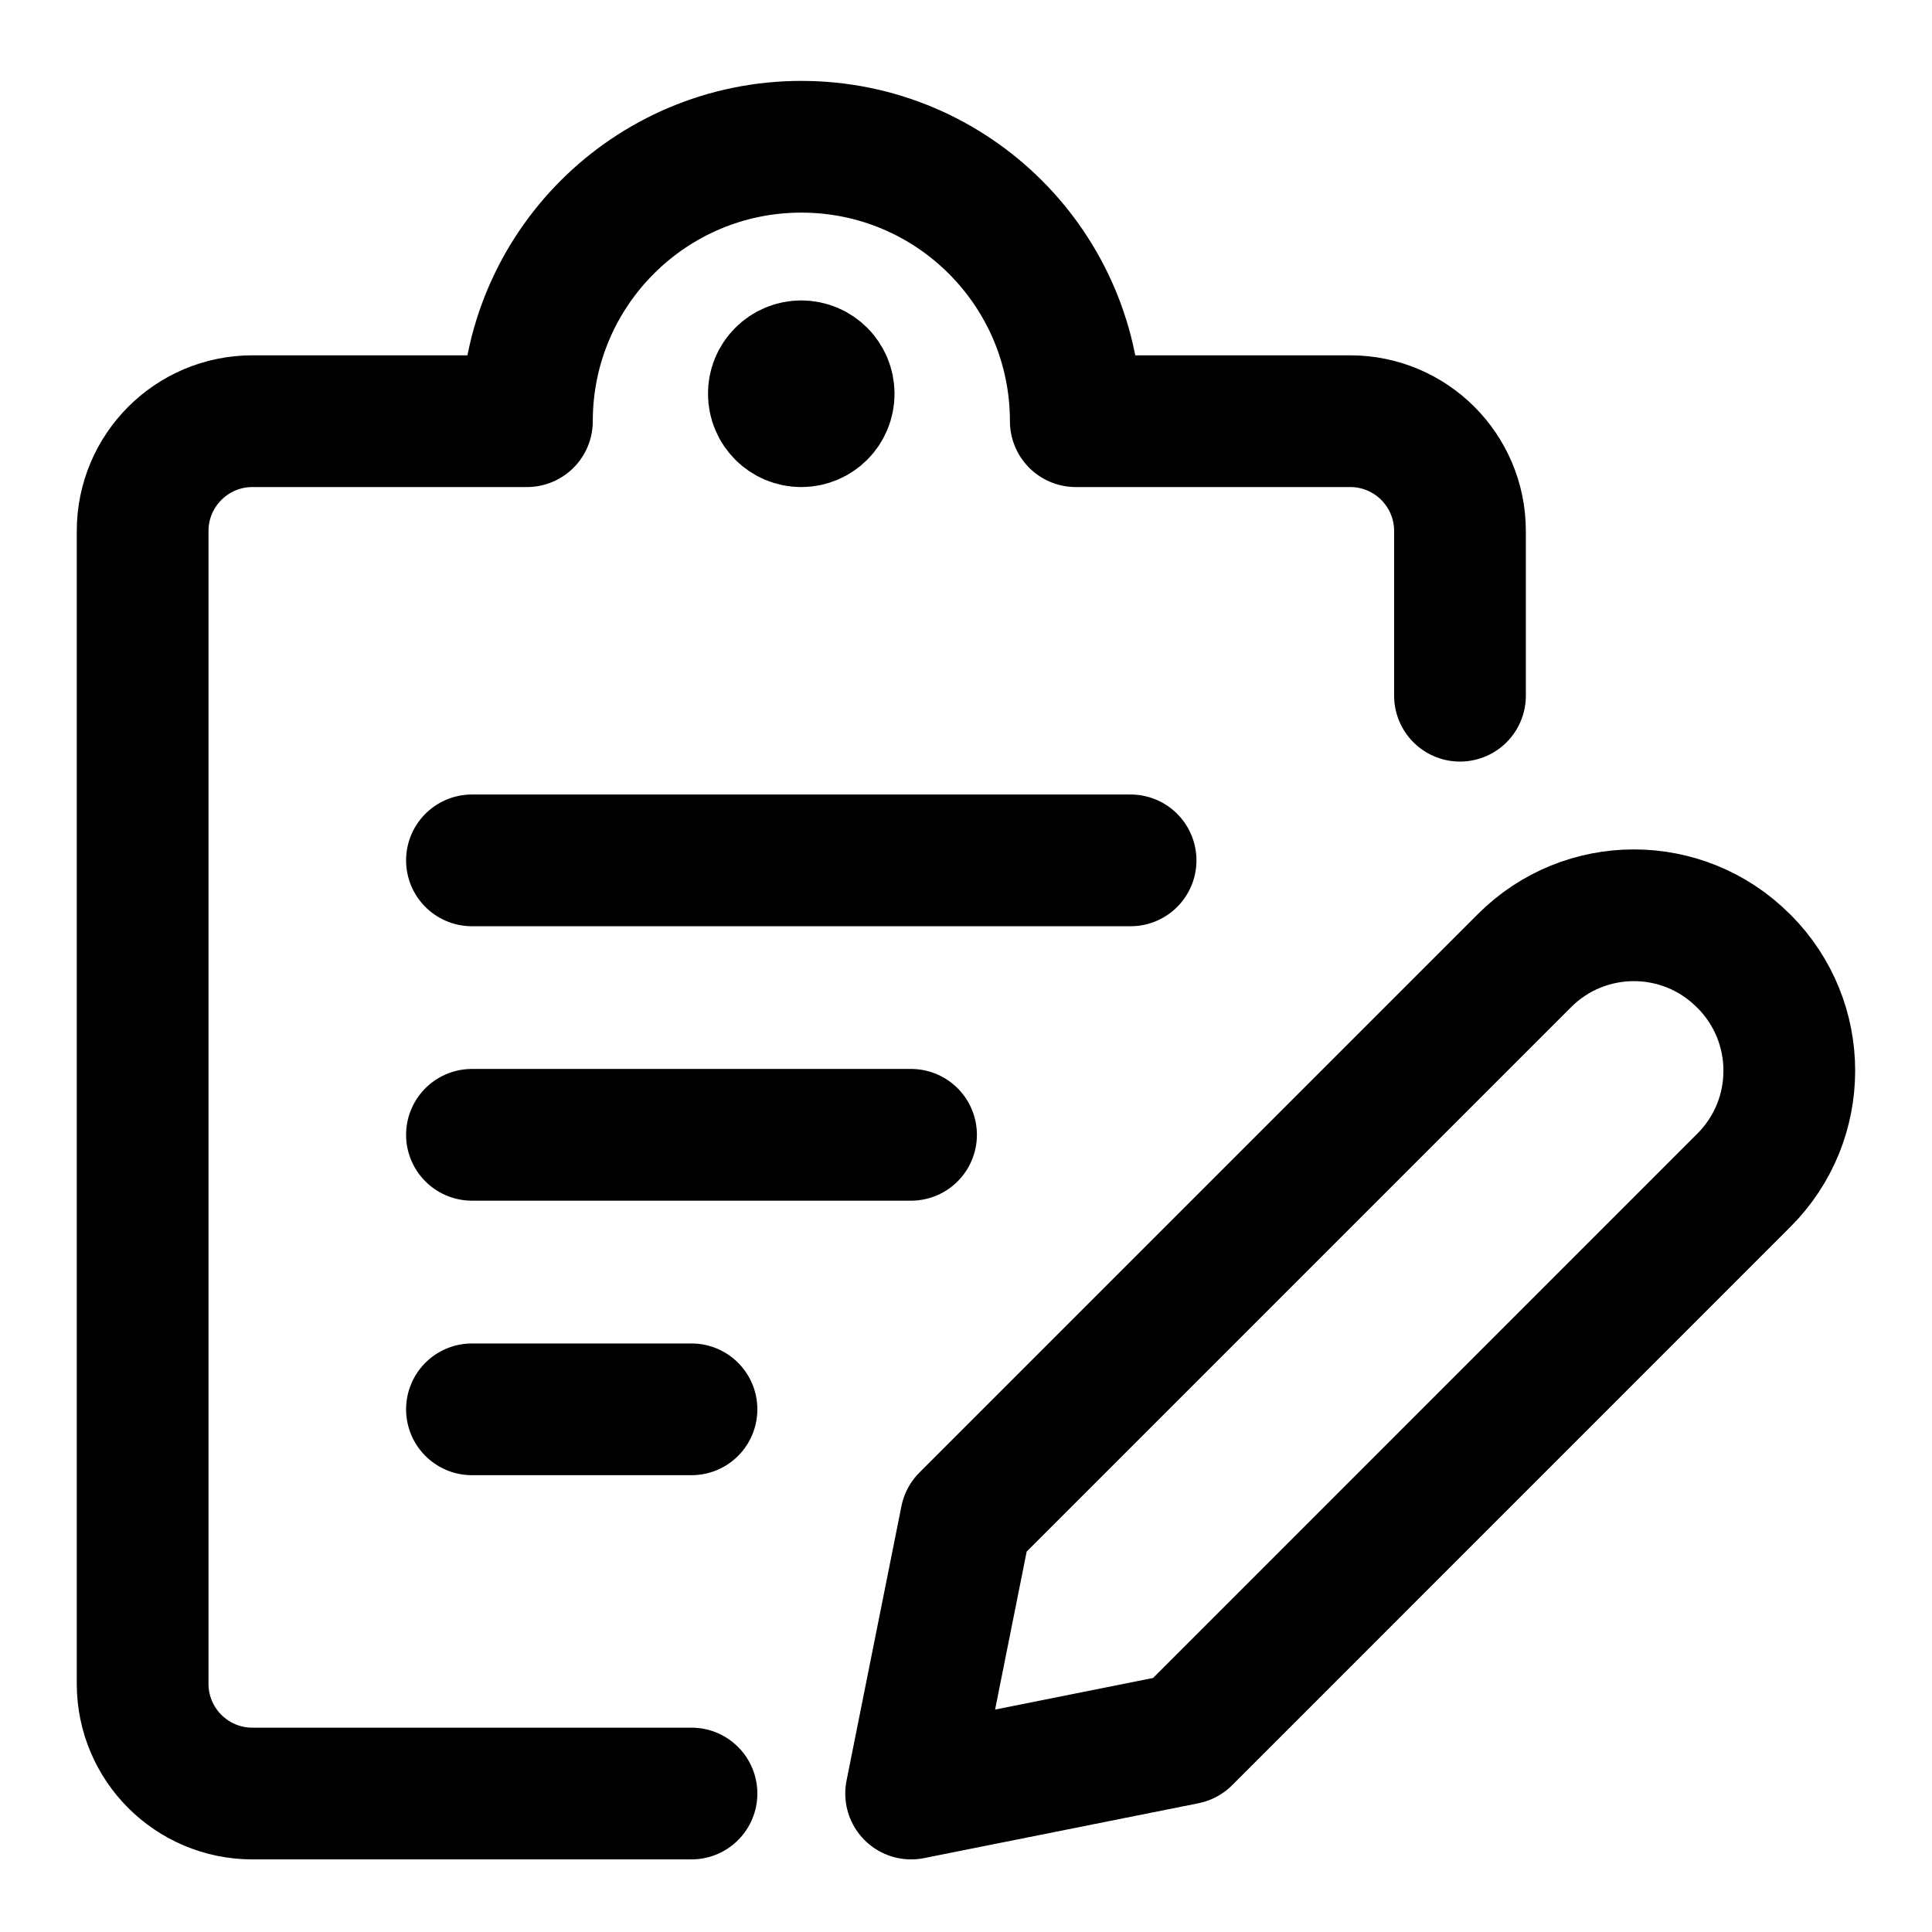
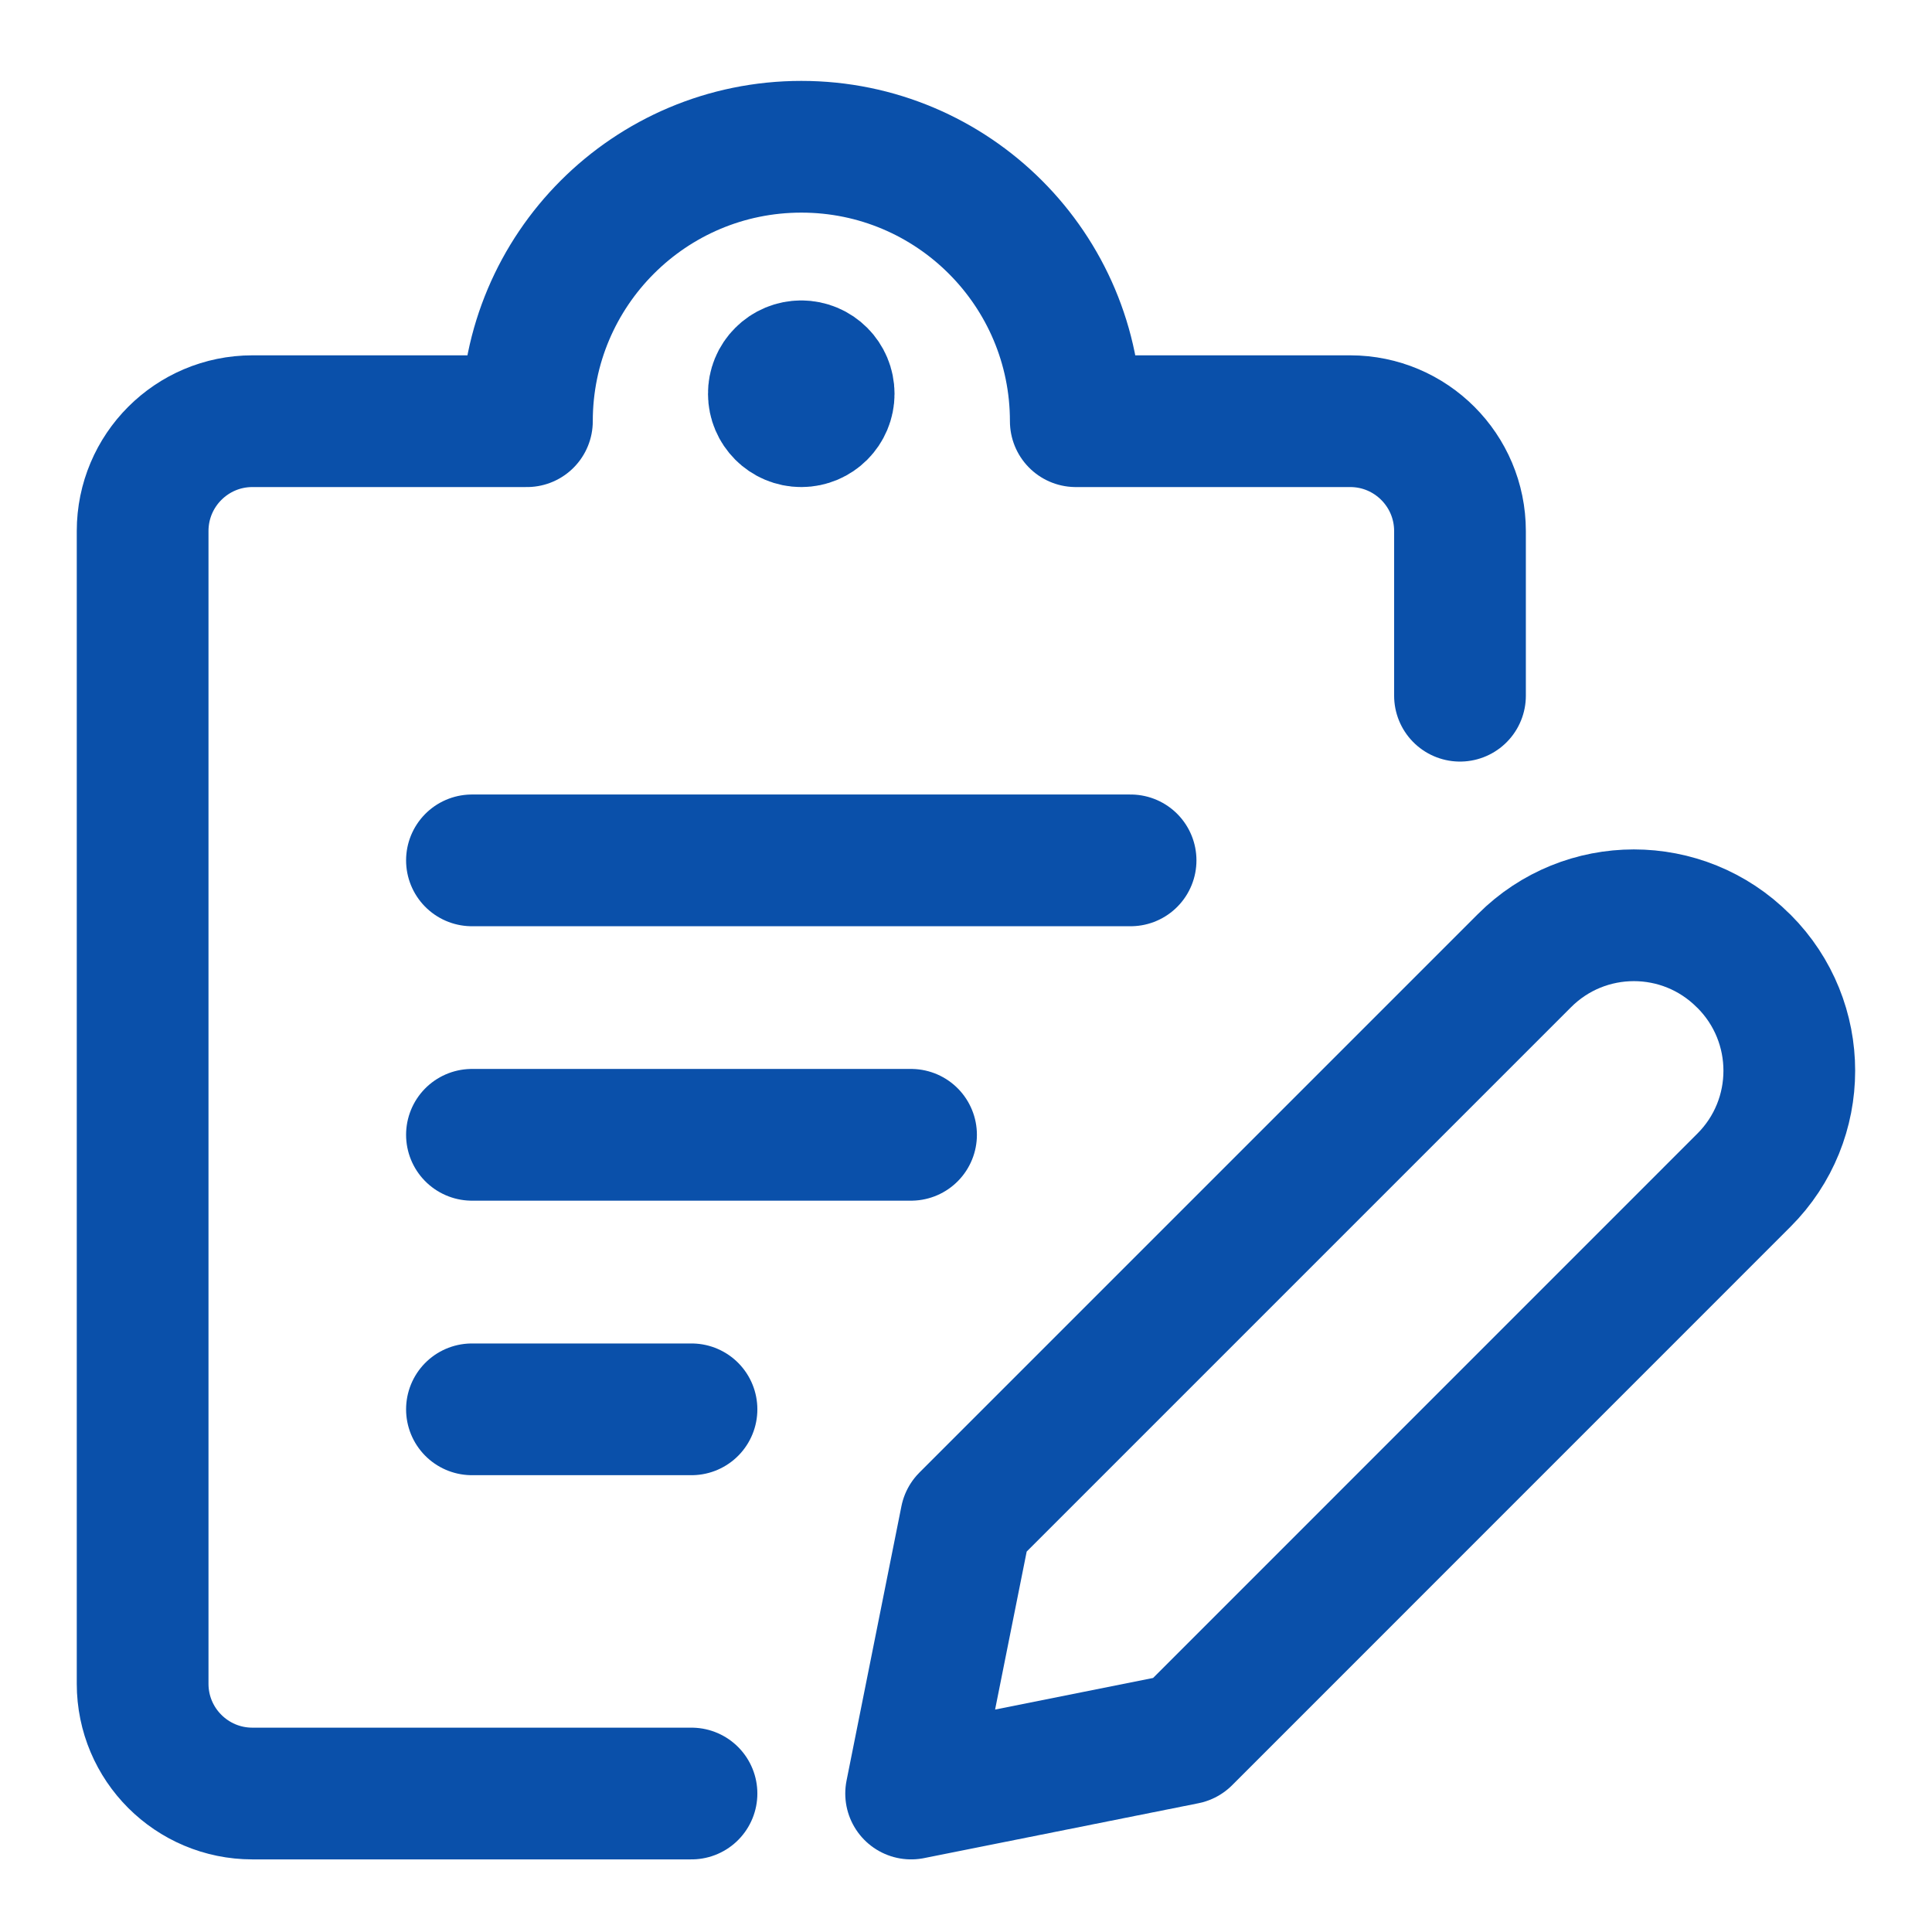
- <svg xmlns="http://www.w3.org/2000/svg" width="19px" height="19px" viewBox="0 0 22 22" version="1.1">
+ <svg xmlns="http://www.w3.org/2000/svg" width="24px" height="24px" viewBox="0 0 22 22" version="1.1">
  <g id="Components" stroke="none" stroke-width="1" fill="none" fill-rule="evenodd" stroke-linecap="round" stroke-linejoin="round">
-     <g id="Portal-Mitarbeiterentwicklung/Navigation" transform="translate(-31, -456)" stroke="#000000" stroke-width="1.5">
+     <g id="Portal-Mitarbeiterentwicklung/Navigation" transform="translate(-31, -456)" stroke="#0a50aa" stroke-width="1.5">
      <g id="first-group" transform="translate(10, 137)">
        <g id="Group-8-Copy-2" transform="translate(15, 315.0372)">
          <g id="task-list-edit-1" transform="translate(7.624167, 5.633999)">
            <path d="M18.234,11.768 L11.876,18.127 L8.751,18.752 L9.376,15.627 L15.735,9.268 C16.423,8.579 17.539,8.579 18.227,9.268 L18.235,9.275 C18.923,9.964 18.923,11.08 18.234,11.768 Z" id="Path" />
            <line x1="3.75" y1="8.126" x2="11.25" y2="8.126" id="Path" />
            <line x1="3.75" y1="11.251" x2="8.75" y2="11.251" id="Path" />
            <line x1="3.75" y1="14.377" x2="6.25" y2="14.377" id="Path" />
            <path d="M6.25,18.752 L1.25,18.752 C0.56,18.752 0,18.193 0,17.502 L0,4.376 C0,3.685 0.56,3.125 1.25,3.125 L4.376,3.125 C4.376,1.399 5.775,0 7.501,0 C9.227,0 10.626,1.399 10.626,3.125 L13.751,3.125 C14.441,3.125 15.001,3.685 15.001,4.376 L15.001,6.251" id="Path" />
            <path d="M7.5,2.5 C7.673,2.5 7.812,2.64 7.812,2.813 C7.812,2.985 7.673,3.125 7.5,3.125 C7.327,3.125 7.188,2.985 7.188,2.813 C7.187,2.73 7.22,2.65 7.279,2.592 C7.337,2.533 7.417,2.5 7.5,2.5" id="Path" />
          </g>
        </g>
      </g>
    </g>
  </g>
</svg>
